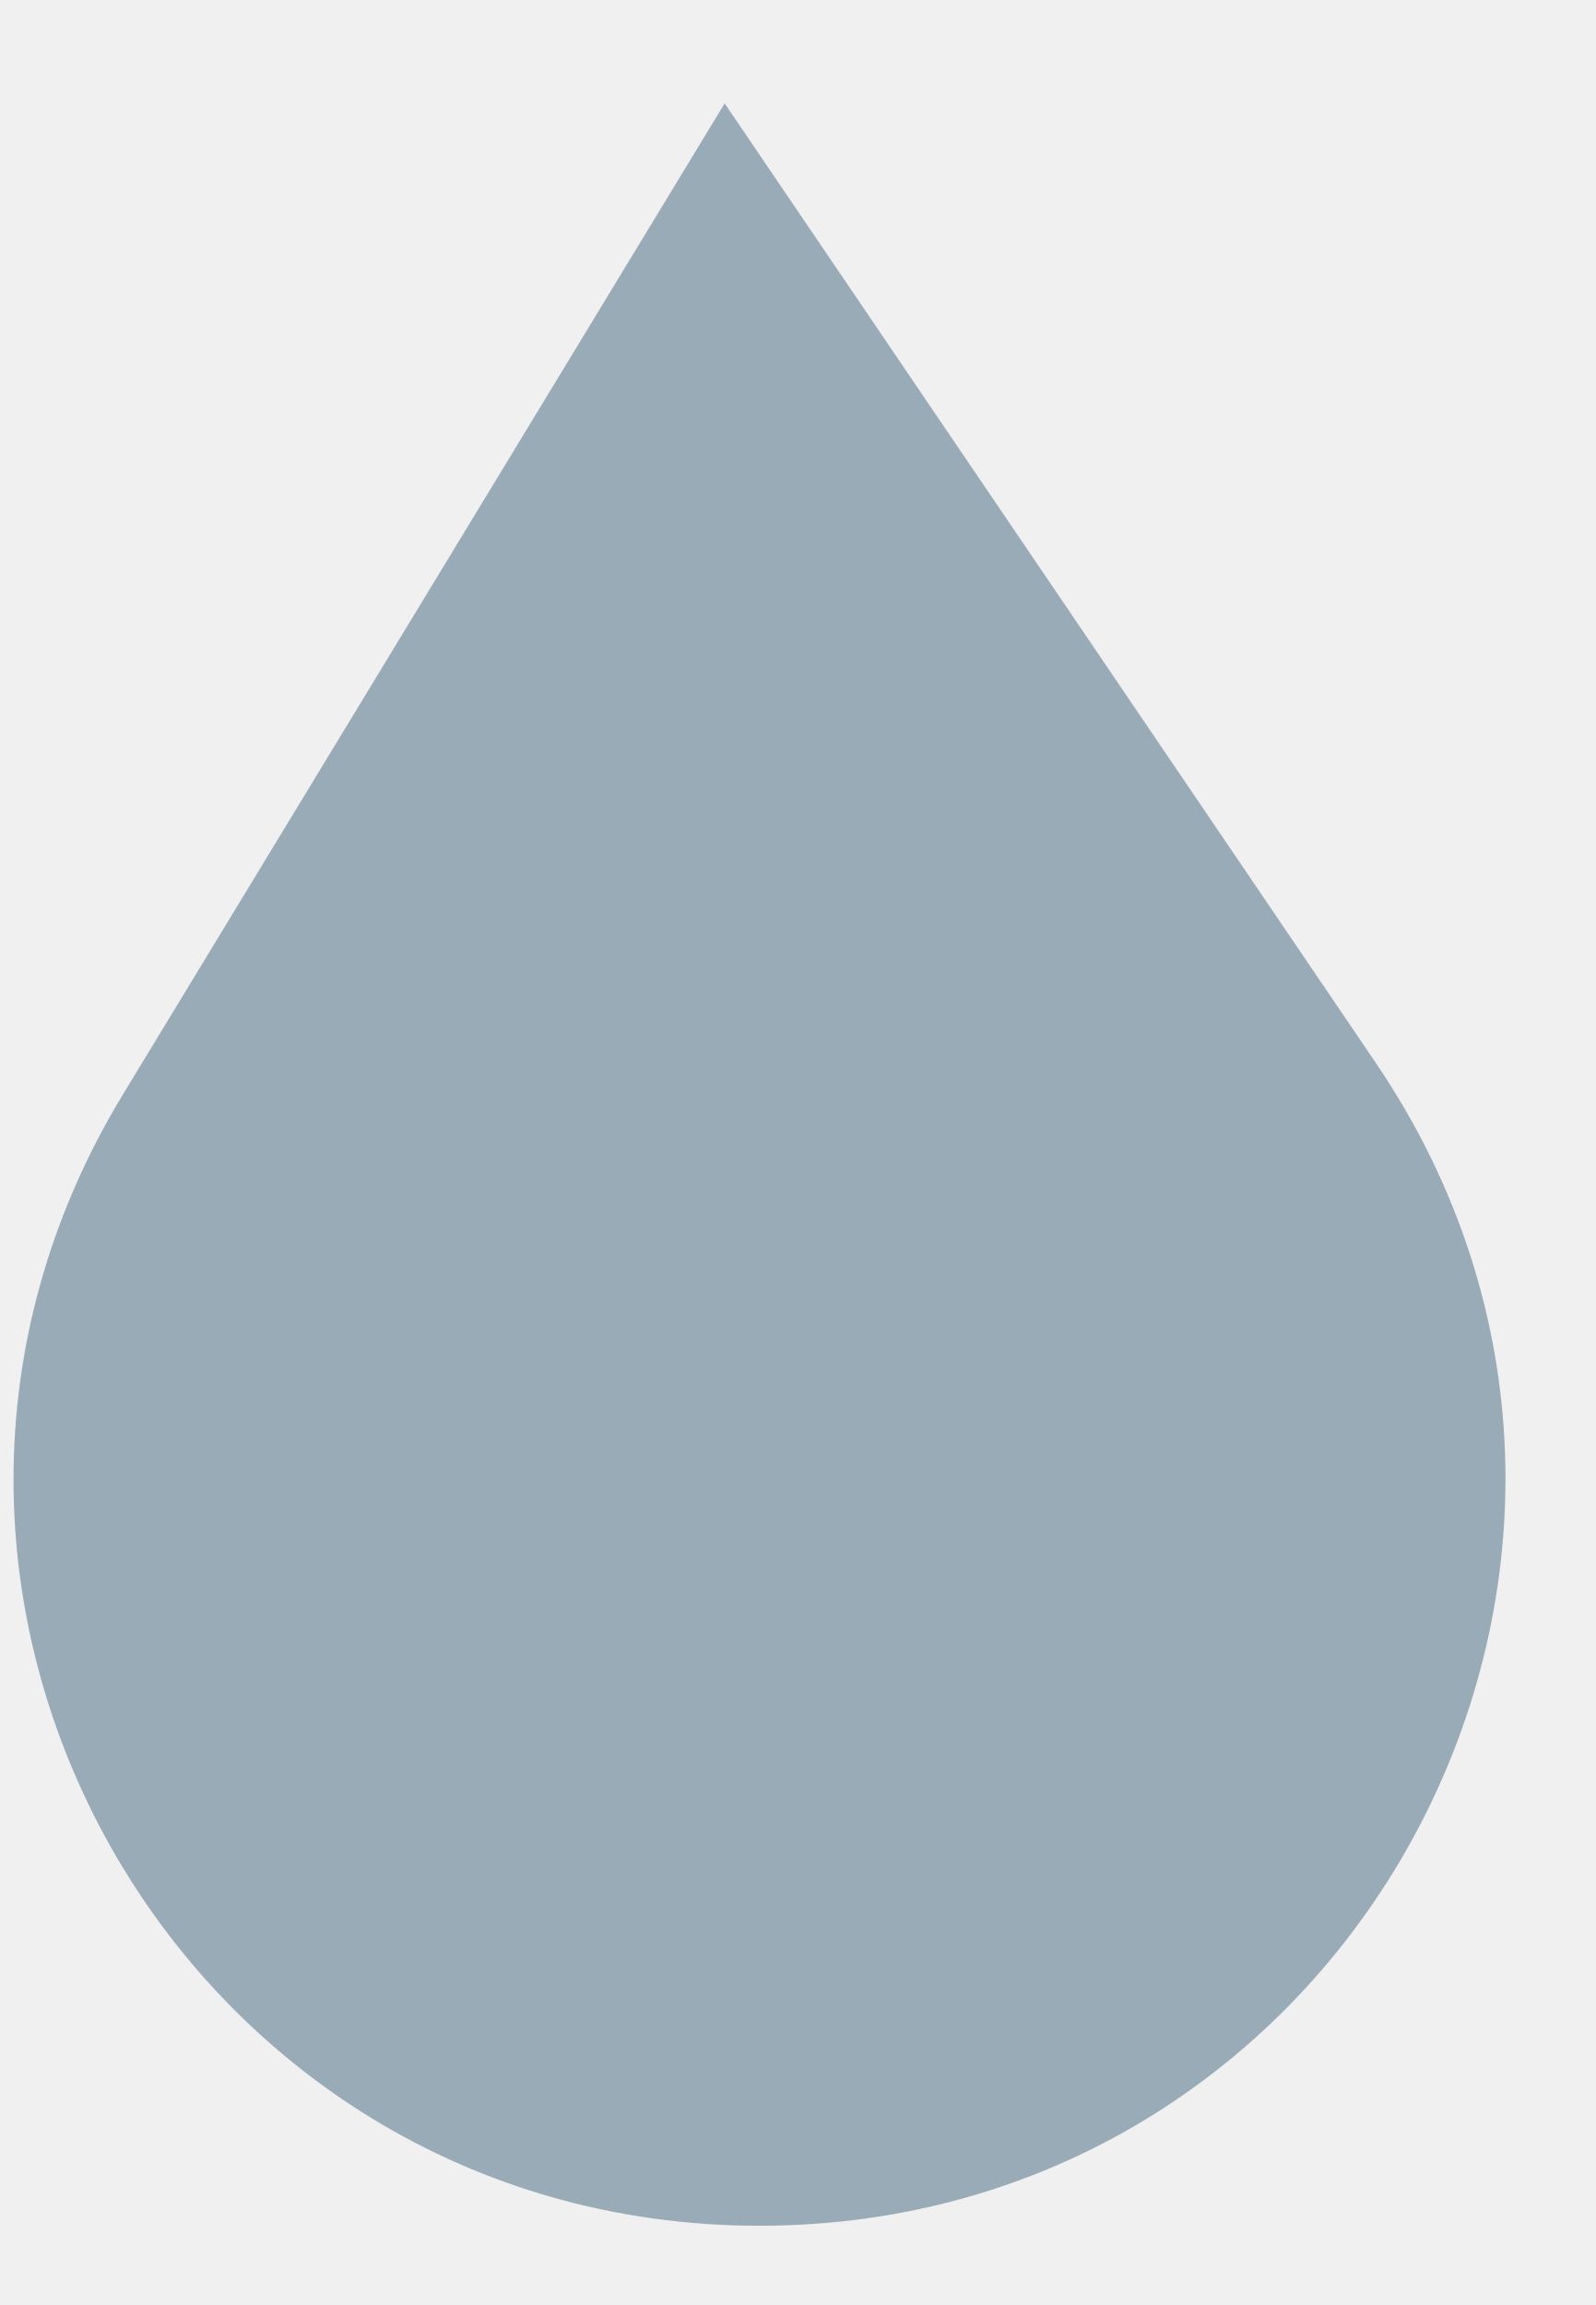
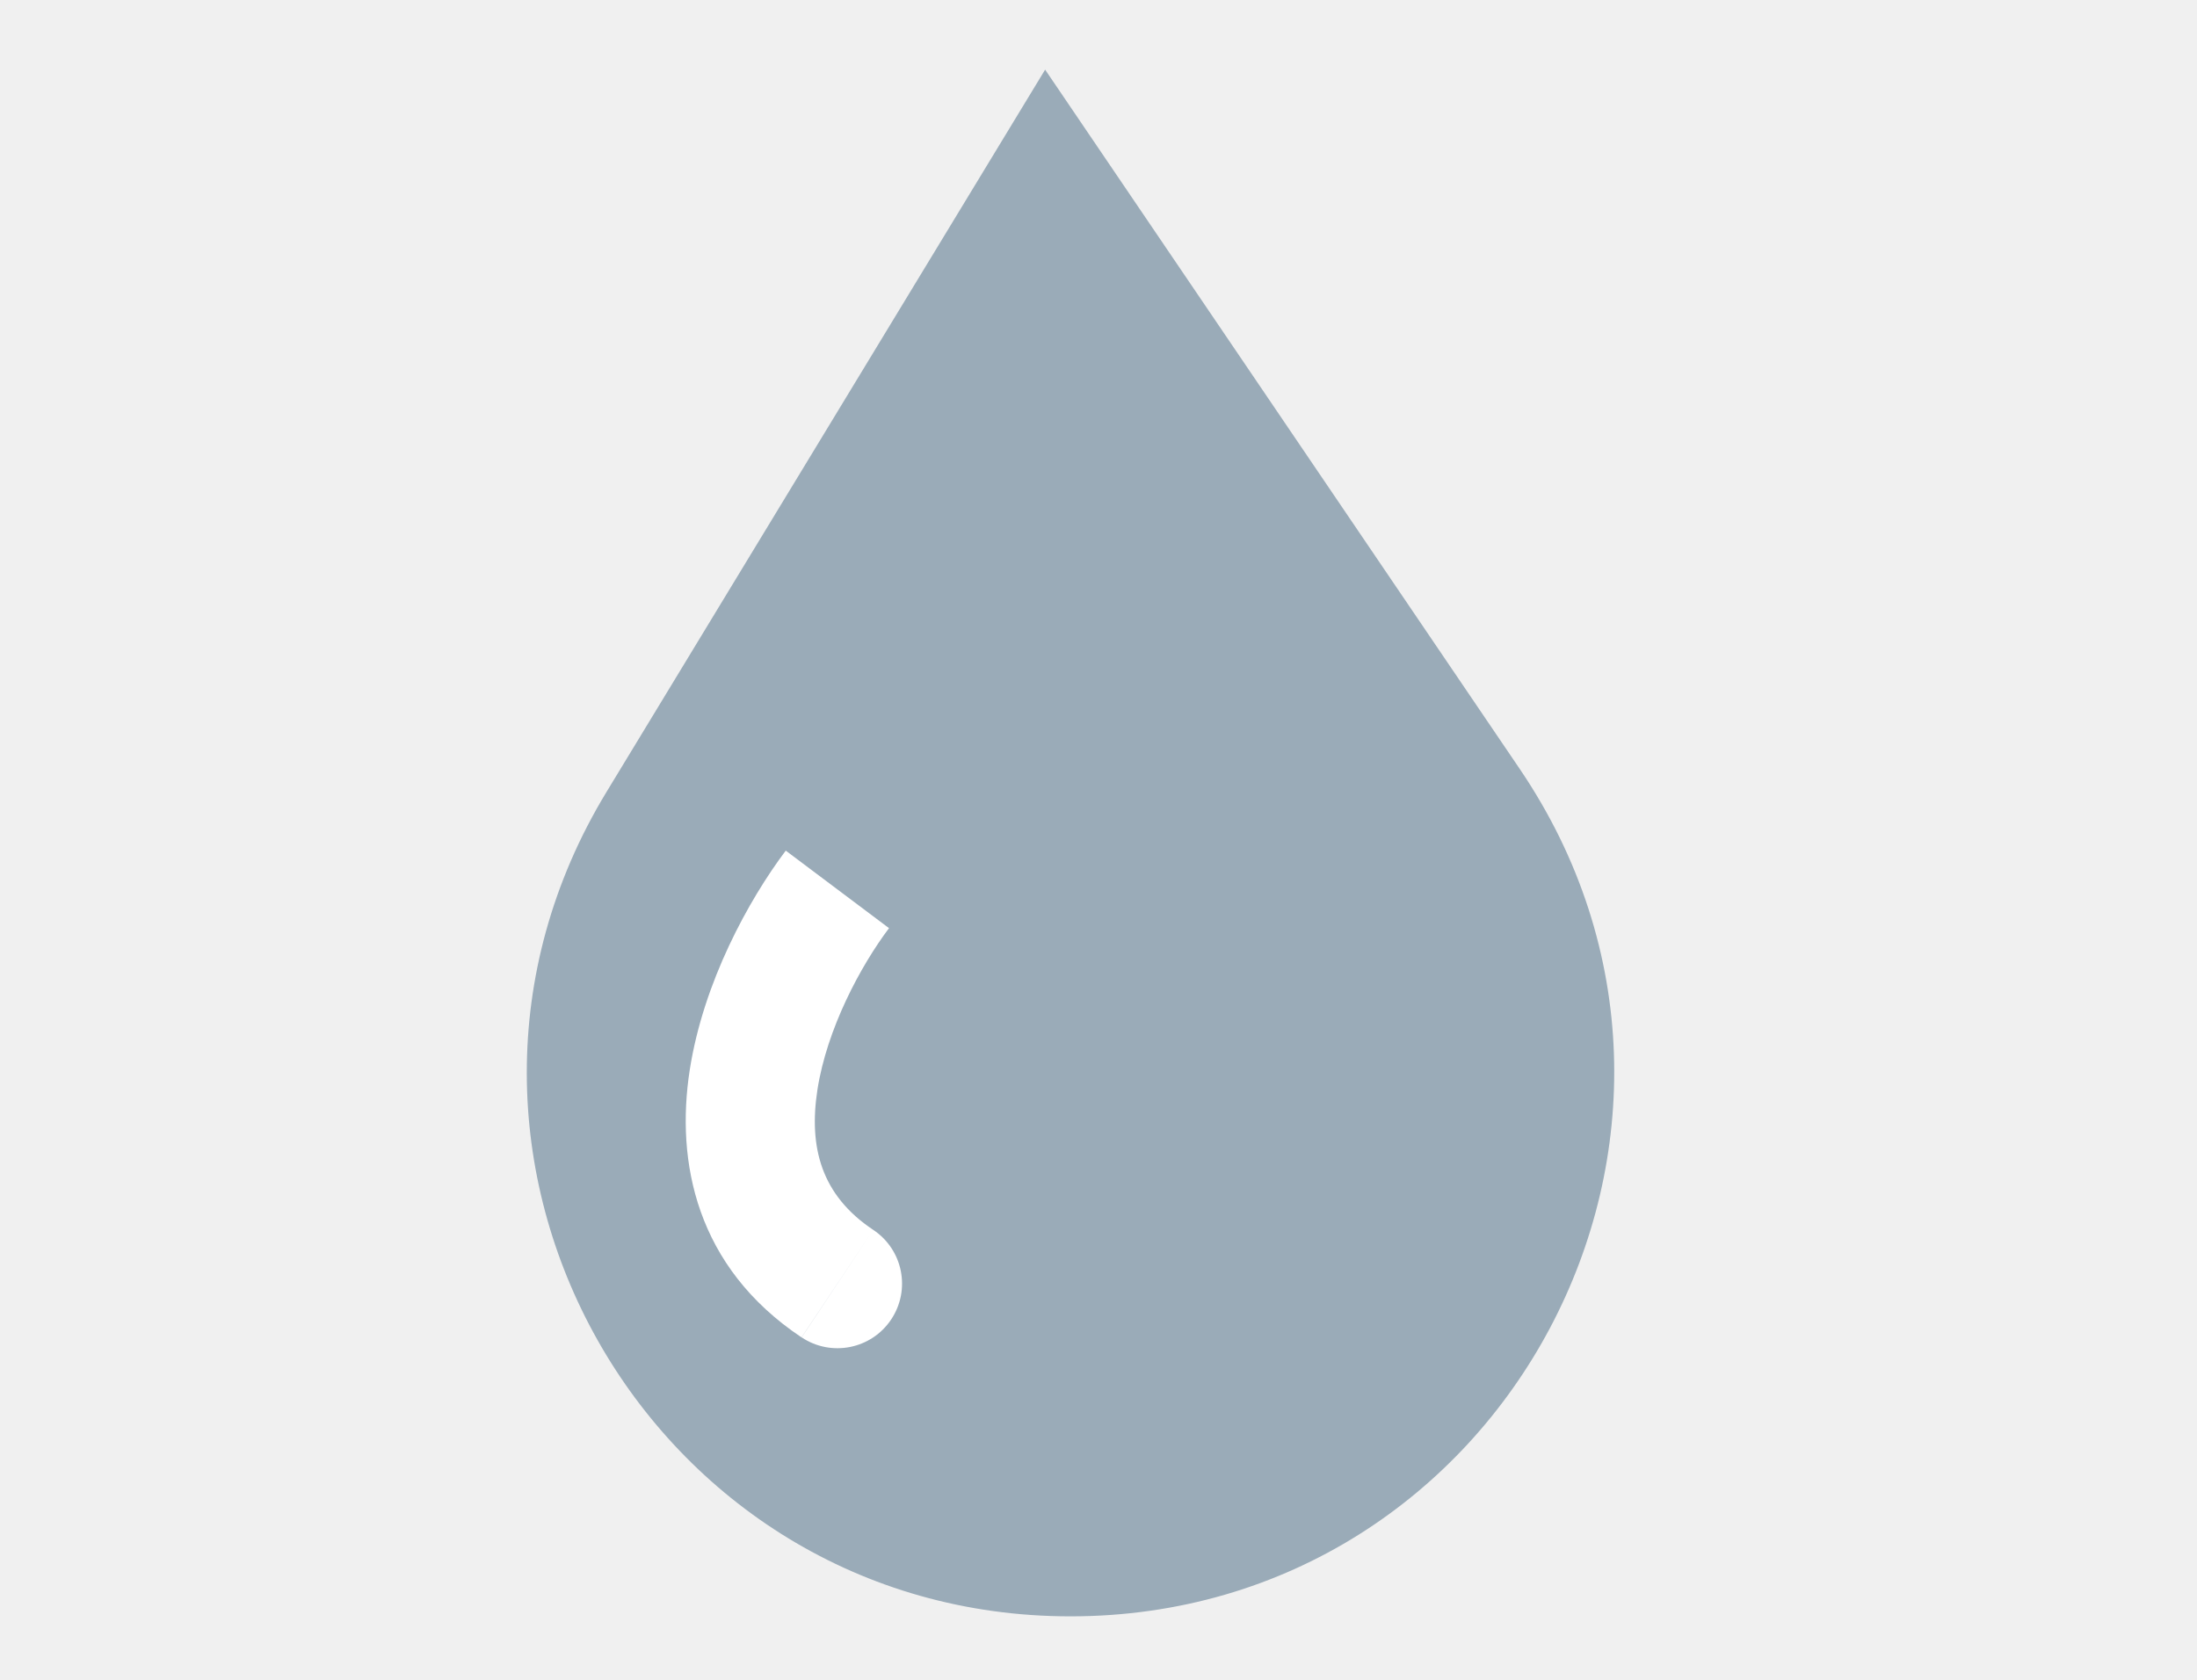
- <svg xmlns="http://www.w3.org/2000/svg" fill="none" height="13" viewBox="0 0 9 13" width="9">
-   <path d="m4.087.583 3.672 5.411c1.892 2.789-.105 6.559-3.476 6.559-3.275 0-5.29-3.581-3.59-6.38z" fill="#9aabb8" />
+ <svg xmlns="http://www.w3.org/2000/svg" fill="none" height="13" viewBox="0 0 17 13" width="17">
+   <path d="m8.087.539 3.672 5.411c1.892 2.789-.105 6.559-3.476 6.559-3.275 0-5.29-3.581-3.59-6.38z" fill="#9aabb8" />
+   <path d="m6.203 10.35c.23.153.54.091.693-.139.153-.23.091-.54-.139-.693zm-.123-3.767c-.286.381-.637 1.016-.743 1.698-.11.71.049 1.524.865 2.069l.555-.832c-.404-.269-.5-.641-.432-1.084.073-.47.331-.954.554-1.251z" fill="#fff" />
</svg>
